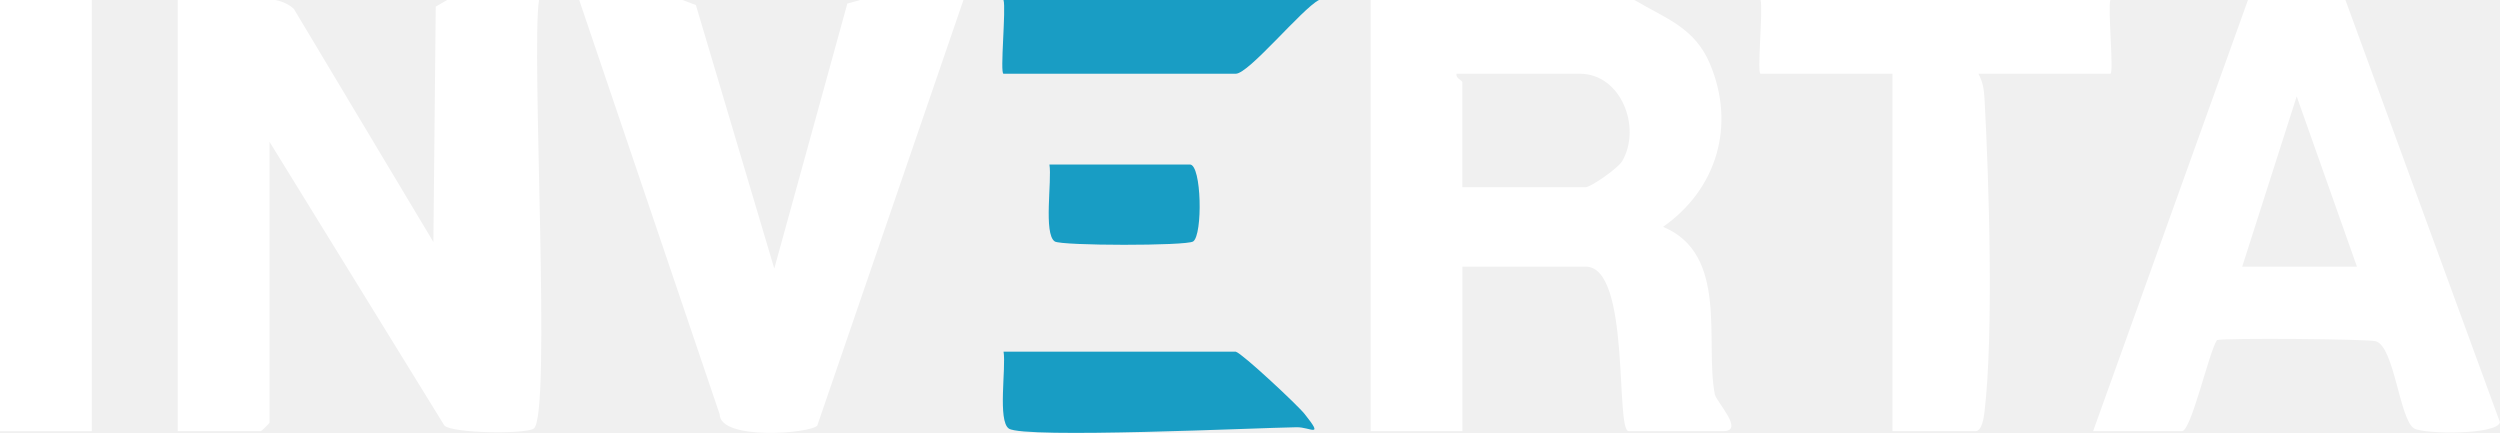
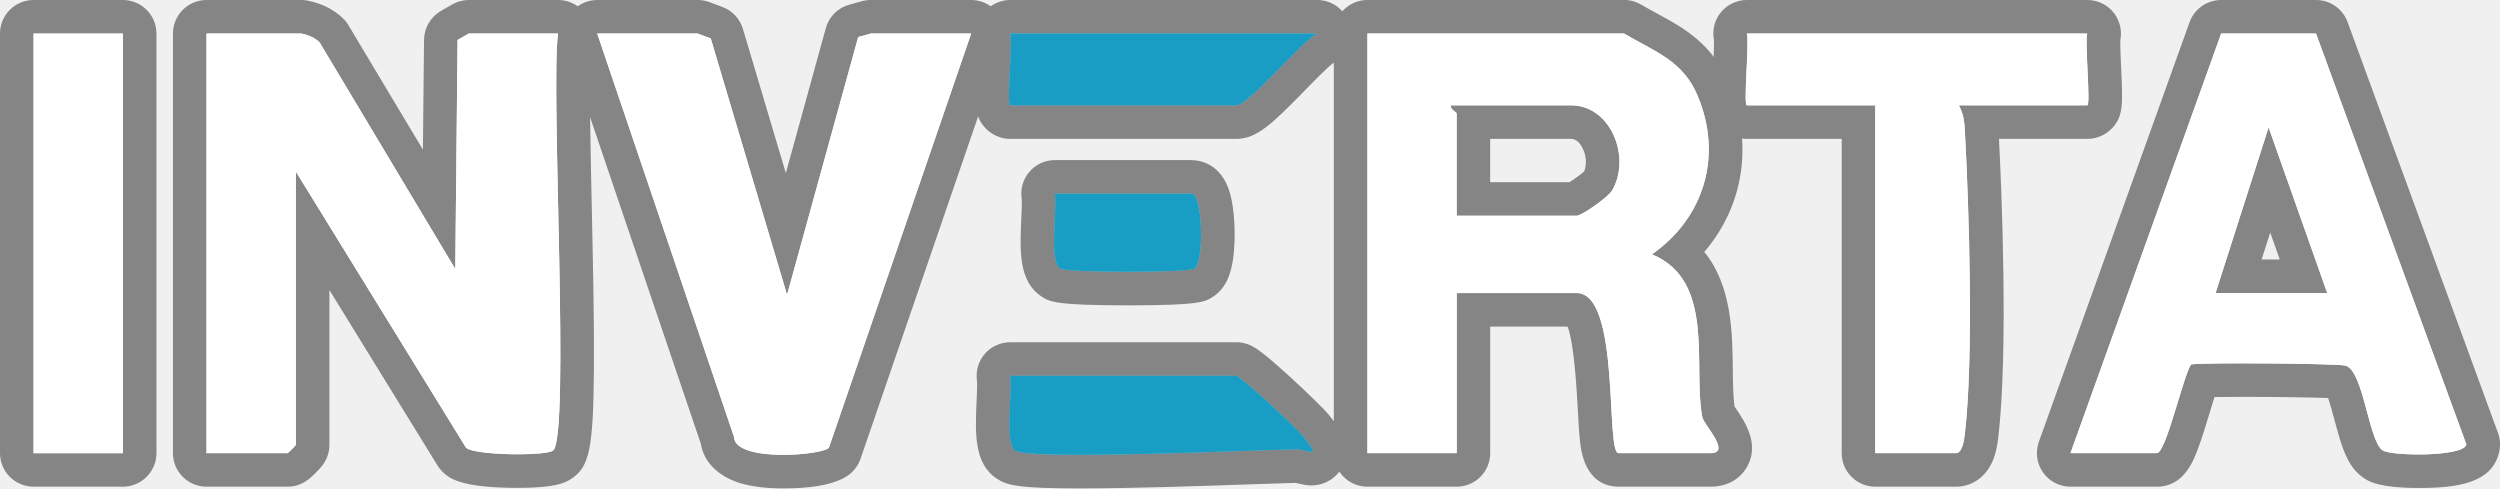
- <svg xmlns="http://www.w3.org/2000/svg" id="Layer_1" data-name="Layer 1" viewBox="0 0 434.95 75.32">
+ <svg xmlns="http://www.w3.org/2000/svg" id="Layer_2" data-name="Layer 2" viewBox="0 0 446.95 87.32">
  <defs>
    <style>
      .cls-1 {
        fill: #189dc4;
      }

      .cls-2 {
        fill: #fff;
      }

      .cls-3 {
        fill: #199dc4;
      }
+ 
+       .cls-4 {
+         opacity: .5;
+       }
+ 
+       .cls-5 {
+         fill: #191919;
+       }
    </style>
  </defs>
-   <g id="_4gLIHd.tif" data-name="4gLIHd.tif">
-     <g>
-       <path class="cls-2" d="M47.89,0c1.35.27,2.43.79,3.25,1.57l24.26,40.53.41-40.95,2.01-1.16h15.96c-1.4,8.78,2.22,72.54-.93,74.58-1.55,1-14.19.83-15.54-.54l-30.42-49.36v48.86c0,.1-1.39,1.48-1.5,1.48h-14.47V0h16.96Z" />
-       <path class="cls-2" d="M284.35,0c5.47,3.24,10.51,4.79,13.17,11.16,4.47,10.69,1.19,21.74-8.18,28.31,11.46,4.74,7.25,20.07,9,29.11.26,1.36,5.26,6.43,1.48,6.43h-16.46c-2.38,0,.4-28.62-7.48-28.62h-21.45v28.62h-15.96V0h45.89ZM254.42,32.57h21.45c.88,0,5.64-3.29,6.37-4.55,3.41-5.94-.26-15.19-7.37-15.19h-21.45c-.27.72,1,1.18,1,1.48v18.26Z" />
-       <path class="cls-2" d="M408.06,0l26.88,73.46c-.46,2.22-13.18,2.11-14.93,1.08-2.53-1.5-3.42-14.14-6.63-15.16-1.32-.42-26.29-.59-27.67-.22-1.4,2.08-4.48,15.85-6.09,15.85h-15.46L391.1,0h16.96ZM410.06,46.39l-10.48-29.62-9.48,29.62h19.95Z" />
-       <path class="cls-2" d="M118.73,0l2.34.88,13.64,45.84L147.42.62l2.24-.62h17.96l-25.43,74.04c-1.16,1.38-16.93,2.66-16.99-1.98L100.77,0h17.96Z" />
-       <path class="cls-2" d="M367.16,0c-.47,1.45.65,12.83,0,12.83h-22.95c.78,1.49.96,2.71,1.06,4.39.78,14.23,1.6,40.83,0,54.39-.12,1-.45,3.4-1.55,3.4h-14.47V12.83h-22.95c-.65,0,.47-11.38,0-12.83h60.86Z" />
-       <rect class="cls-2" x="0" y="0" width="15.97" height="75.02" />
-       <path class="cls-3" d="M229.47,0c-2.98,1.55-12.19,12.83-14.47,12.83h-40.41c-.65,0,.47-11.38,0-12.83h54.87Z" />
-       <path class="cls-1" d="M215.01,61.19c1.14.32,10.71,9.25,11.98,10.85,3.41,4.29,1.02,2.26-1.4,2.29-6.73.1-47.39,2-50.06.24-1.99-1.31-.47-10.58-.93-13.39h40.41Z" />
-       <path class="cls-1" d="M182.58,28.62h24.44c2.05,0,2.25,12.28.56,13.39-1.19.79-22.92.76-24.07,0-1.99-1.31-.47-10.58-.93-13.39Z" />
+   <g id="Layer_1-2" data-name="Layer 1">
+     <g id="_4gLIHd.tif" data-name="4gLIHd.tif" class="cls-4">
+       <g>
+         <g>
+           <path class="cls-2" d="M92.59,84.22c-9.37,0-10.86-1.51-11.42-2.08-.16-.16-.3-.34-.42-.53l-24.86-40.35v38.27c0,1.76-2.73,4.48-4.5,4.48h-14.47c-1.66,0-3-1.34-3-3V6c0-1.66,1.34-3,3-3h16.96c.2,0,.39.02.59.06,1.91.38,3.5,1.17,4.73,2.33.2.19.37.4.51.64l18.79,31.4.31-30.3c.01-1.06.58-2.04,1.5-2.57l2.01-1.16c.46-.26.97-.4,1.5-.4h15.96c.88,0,1.71.39,2.28,1.05.57.67.82,1.55.68,2.42-.54,3.36-.24,17.07.04,30.32.87,40.39.37,44.57-2.31,46.3-.56.36-1.73,1.12-7.89,1.12Z" />
+           <path class="cls-5" d="M99.78,6h0M99.78,6c-1.4,8.78,2.22,72.54-.93,74.58-.66.43-3.32.64-6.26.64-3.99,0-8.5-.39-9.28-1.18l-30.42-49.36v48.86c0,.1-1.39,1.48-1.5,1.48h-14.47V6h16.96c1.35.27,2.43.79,3.25,1.57l24.26,40.53.41-40.95,2.01-1.16h15.96M99.79,0h-15.97c-1.05,0-2.08.28-2.99.8l-2.01,1.16c-1.84,1.06-2.98,3.01-3.01,5.14l-.2,19.66-13.33-22.27c-.28-.47-.63-.9-1.02-1.27-1.65-1.56-3.74-2.6-6.2-3.1-.39-.08-.78-.12-1.18-.12h-16.96c-3.31,0-6,2.69-6,6v75.01c0,3.31,2.69,6,6,6h14.47c2.55,0,4.03-1.47,5.01-2.44.99-.98,2.49-2.46,2.49-5.04v-27.68l19.31,31.34c.24.39.52.74.83,1.06,1.1,1.11,2.93,2.97,13.56,2.97,6.5,0,8.32-.83,9.52-1.6,3.28-2.12,3.97-5.45,4.07-19.77.06-8.35-.17-18.91-.39-29.12-.26-12.33-.56-26.27-.1-29.64.07-.35.1-.72.1-1.09,0-3.31-2.68-6-6-6h0ZM99.78,12h0,0Z" />
+         </g>
+         <g>
+           <path class="cls-2" d="M289.35,84.01c-3.69,0-3.89-3.71-4.29-11.09-.22-4.09-.89-16.53-3.2-17.54h-18.45v25.63c0,1.66-1.34,3-3,3h-15.96c-1.66,0-3-1.34-3-3V6c0-1.66,1.34-3,3-3h45.89c.54,0,1.07.15,1.53.42,1.01.6,2.02,1.15,3,1.68,4.35,2.35,8.84,4.79,11.4,10.9,4.41,10.54,2.12,21.53-5.76,29.08,6.12,5.04,6.2,13.71,6.27,20.89.03,2.88.05,5.6.44,7.79.15.26.47.74.7,1.08,1.39,2.07,3.13,4.64,1.84,7.07-.42.79-1.49,2.1-3.96,2.1h-16.46ZM281.4,35.57c1.07-.54,3.65-2.38,4.29-3.13,1.22-2.21,1.11-5.3-.28-7.72-.63-1.08-2.05-2.89-4.53-2.89h-17.45v13.74h17.98Z" />
+           <path class="cls-5" d="M290.35,6c5.47,3.24,10.51,4.79,13.17,11.16,4.47,10.69,1.19,21.74-8.18,28.31,11.46,4.74,7.25,20.07,9,29.11.26,1.36,5.26,6.43,1.48,6.43h-16.46c-2.38,0,.4-28.62-7.48-28.62h-21.45v28.62h-15.96V6h45.89M260.42,38.57h21.45c.88,0,5.64-3.29,6.37-4.55,3.41-5.94-.26-15.19-7.37-15.19h-21.45c-.27.72,1,1.18,1,1.48v18.26M290.35,0h-45.89c-3.31,0-6,2.69-6,6v75.01c0,3.31,2.69,6,6,6h15.96c3.31,0,6-2.69,6-6v-22.62h13.83c1.19,3.1,1.62,11.08,1.82,14.7.13,2.47.25,4.6.46,6.29.83,6.64,4.63,7.63,6.82,7.63h16.46c4.19,0,6.02-2.58,6.61-3.7,2.14-4.02-.45-7.86-2-10.16-.1-.14-.21-.32-.32-.48-.26-1.87-.28-4.24-.31-6.73-.06-6.24-.14-14.86-5.1-20.9,7.09-8.27,8.86-19.45,4.36-30.21-2.96-7.08-8.16-9.9-12.74-12.38-.96-.52-1.95-1.06-2.9-1.62-.93-.55-1.98-.84-3.06-.84h0ZM266.42,24.83h14.45c.75,0,1.4.47,1.93,1.4.79,1.36.94,3.15.41,4.43-.59.53-1.79,1.39-2.62,1.91h-14.18v-7.74h0Z" />
+         </g>
+         <g>
+           <path class="cls-2" d="M432.37,84.25c-3.96,0-6.61-.38-7.88-1.13-2.22-1.31-3.1-4.59-4.21-8.74-.52-1.92-1.35-5.03-2.04-6.12-2.17-.15-9.45-.3-17.29-.3-3.63,0-5.9.04-7.22.08-.44,1.25-1.02,3.15-1.48,4.67-2.44,8-3.44,11.31-6.62,11.31h-15.46c-.98,0-1.89-.48-2.45-1.27-.56-.8-.7-1.82-.37-2.74l26.94-75.01c.43-1.19,1.56-1.99,2.82-1.99h16.96c1.26,0,2.38.79,2.82,1.97l26.88,73.46c.19.52.23,1.09.12,1.64-.43,2.07-2.13,4.18-11.51,4.18ZM411.82,49.39l-6.09-17.22-5.51,17.22h11.6Z" />
+           <path class="cls-5" d="M414.06,6l26.88,73.46c-.26,1.28-4.61,1.79-8.57,1.79-2.91,0-5.61-.27-6.36-.71-2.53-1.5-3.42-14.14-6.63-15.16-.82-.26-10.71-.42-18.45-.42-4.76,0-8.7.06-9.22.2-1.4,2.08-4.48,15.85-6.09,15.85h-15.46l26.94-75.01h16.96M396.11,52.39h19.95l-10.48-29.62-9.48,29.62M414.06,0h-16.96c-2.53,0-4.79,1.59-5.65,3.97l-26.94,75.01c-.66,1.84-.38,3.88.74,5.48,1.12,1.6,2.95,2.55,4.91,2.55h15.46c4.8,0,6.53-4.63,7.36-6.86.72-1.92,1.44-4.29,2.13-6.58.23-.77.52-1.71.8-2.59,1.25-.02,2.9-.03,5.03-.03,6.17,0,12.12.1,15.28.21.41,1.21.85,2.85,1.16,3.99,1.29,4.81,2.31,8.61,5.59,10.55.71.42,2.61,1.54,9.41,1.54s13.25-.78,14.45-6.57c.23-1.09.14-2.23-.24-3.28L419.7,3.94c-.87-2.37-3.12-3.94-5.63-3.94h0ZM404.33,46.39l1.54-4.82,1.71,4.82h-3.25Z" />
+         </g>
+         <g>
+           <path class="cls-2" d="M140.03,84.32c-9.08,0-11.48-2.96-11.79-5.66L103.93,6.96c-.31-.92-.16-1.93.4-2.71.56-.79,1.47-1.25,2.44-1.25h17.96c.36,0,.72.06,1.05.19l2.33.88c.88.33,1.55,1.05,1.82,1.95l10.65,35.81,9.93-36.01c.28-1.02,1.08-1.81,2.1-2.09l2.24-.62c.26-.07.53-.11.8-.11h17.96c.97,0,1.88.47,2.44,1.26.56.79.71,1.8.4,2.72l-25.42,74.04c-.12.35-.3.67-.54.95-1.78,2.12-7.91,2.35-10.46,2.35Z" />
+           <path class="cls-5" d="M173.62,6h0M173.62,6l-25.43,74.04c-.55.65-4.31,1.28-8.16,1.28-4.34,0-8.79-.8-8.82-3.26L106.77,6h17.96l2.34.88,13.64,45.84,12.72-46.1,2.24-.62h17.96M173.62,0h-17.96c-.54,0-1.07.07-1.59.22l-2.24.62c-2.04.56-3.63,2.15-4.19,4.19l-7.15,25.92-7.67-25.78c-.54-1.8-1.88-3.25-3.64-3.91l-2.34-.88c-.67-.25-1.39-.38-2.11-.38h-17.96c-1.93,0-3.75.93-4.88,2.5-1.13,1.57-1.43,3.59-.81,5.42l24.22,71.43c.75,4.73,5.43,6.54,6.94,7,2.1.64,4.72.97,7.78.97,9.89,0,12.05-2.57,12.76-3.42.47-.56.84-1.21,1.08-1.91l25.36-73.84c.26-.67.4-1.39.4-2.15,0-3.31-2.68-6-6-6h0ZM173.62,12h0,0Z" />
+         </g>
+         <g>
+           <path class="cls-2" d="M335.24,84.01c-1.66,0-3-1.34-3-3V21.83h-19.95c-.82,0-1.65-.36-2.22-.95-1.16-1.22-1.11-2.47-.83-8.48.09-1.95.23-4.87.14-5.66-.22-.86-.04-1.78.48-2.5.56-.78,1.47-1.24,2.43-1.24h60.86c.96,0,1.86.46,2.43,1.24.53.72.7,1.64.48,2.5-.09.79.04,3.72.14,5.66.28,6.01.34,7.26-.83,8.48-.57.59-1.4.95-2.22.95h-18.99c.04.39.07.8.1,1.22.76,13.87,1.62,41.04-.02,54.91-.48,4.02-2,6.05-4.53,6.05h-14.47Z" />
+           <path class="cls-5" d="M373.16,6c-.47,1.45.65,12.83,0,12.83h-22.95c.78,1.49.96,2.71,1.06,4.39.78,14.23,1.6,40.83,0,54.39-.12,1-.45,3.4-1.55,3.4h-14.47V18.83h-22.95c-.65,0,.47-11.38,0-12.83h60.86M373.16,0h-60.86c-1.92,0-3.72.92-4.85,2.47-.99,1.36-1.35,3.06-1.03,4.69.04.91-.08,3.51-.15,5.1-.3,6.39-.4,8.54,1.65,10.69,1.14,1.19,2.74,1.88,4.39,1.88h16.95v56.18c0,3.31,2.69,6,6,6h14.47c2.45,0,5.54-1.44,6.85-5.48.39-1.2.56-2.41.66-3.22,1.85-15.65.57-45.07.14-53.48h15.8c1.65,0,3.25-.69,4.39-1.88,2.05-2.15,1.95-4.3,1.65-10.69-.07-1.59-.19-4.19-.15-5.1.32-1.63-.05-3.33-1.03-4.69-1.13-1.55-2.93-2.47-4.85-2.47h0ZM373.16,12h0,0Z" />
+         </g>
+         <g>
+           <path class="cls-2" d="M6,84.01c-1.66,0-3-1.34-3-3V6c0-1.66,1.34-3,3-3h15.96c1.66,0,3,1.34,3,3v75.02c0,.8-.31,1.56-.87,2.12s-1.33.88-2.12.88H6Z" />
+           <path class="cls-5" d="M21.96,6v75.02s-15.96,0-15.96,0V6h15.96M21.96,0H6C2.69,0,0,2.69,0,6v75.01c0,3.31,2.69,6,6,6h15.97s0,0,0,0c1.59,0,3.12-.63,4.24-1.76,1.13-1.13,1.76-2.65,1.76-4.24V6c0-3.31-2.69-6-6.01-6h0Z" />
+         </g>
+         <g>
+           <path class="cls-3" d="M180.6,21.83c-.82,0-1.65-.36-2.22-.95-1.16-1.22-1.11-2.47-.83-8.48.09-1.95.23-4.87.14-5.66-.22-.86-.04-1.78.48-2.5.56-.78,1.47-1.24,2.43-1.24h54.87c1.38,0,2.59.94,2.91,2.29s-.3,2.74-1.53,3.37c-.91.48-3.82,3.46-5.75,5.43-5.61,5.73-7.78,7.74-10.1,7.74h-40.41Z" />
+           <path class="cls-5" d="M235.47,6c-2.98,1.55-12.19,12.83-14.47,12.83h-40.41c-.65,0,.47-11.38,0-12.83h54.87M235.47,0h-54.87c-1.92,0-3.72.92-4.85,2.47-.99,1.36-1.35,3.06-1.03,4.69.04.91-.08,3.51-.15,5.1-.3,6.39-.4,8.54,1.65,10.69,1.14,1.19,2.74,1.88,4.39,1.88h40.41c3.64,0,6.38-2.65,12.24-8.64,1.68-1.72,4.21-4.31,5.12-4.93,2.37-1.3,3.58-4.04,2.94-6.68-.66-2.69-3.06-4.58-5.83-4.58h0ZM235.47,12h0,0Z" />
+         </g>
+         <g>
+           <path class="cls-1" d="M193.04,84.32c-10.45,0-12.09-.54-13.16-1.24-2.72-1.79-2.52-6.21-2.29-11.34.07-1.51.15-3.4.04-4.07-.14-.87.1-1.76.67-2.43.57-.67,1.41-1.06,2.29-1.06h40.41c.28,0,.55.04.82.11,2.42.69,12.81,10.99,13.51,11.87,1.68,2.12,3.01,3.79,2.04,5.82-.53,1.11-1.66,1.79-2.94,1.79-.55,0-1.03-.12-1.54-.24-.42-.1-.89-.21-1.23-.21-1.4.02-4.33.12-8.02.25-8.48.29-21.29.74-30.59.74Z" />
+           <path class="cls-5" d="M221.01,67.19c1.14.32,10.71,9.25,11.98,10.85,1.76,2.21,1.98,2.74,1.44,2.74-.49,0-1.62-.45-2.77-.45-.02,0-.04,0-.07,0-4.62.07-25.21.99-38.55.99-6.1,0-10.67-.19-11.51-.74-1.99-1.31-.47-10.58-.93-13.39h40.41M221.01,61.19h-40.41c-1.76,0-3.44.77-4.58,2.12-1.13,1.33-1.62,3.09-1.35,4.82.06.56-.02,2.31-.07,3.48-.26,5.79-.51,11.25,3.63,13.98,1.79,1.18,3.83,1.73,14.81,1.73,9.36,0,22.21-.44,30.71-.74,3.6-.12,6.46-.22,7.85-.25.13.02.4.08.59.13.6.14,1.34.32,2.24.32,2.44,0,4.6-1.34,5.64-3.49,1.8-3.72-.62-6.77-2.39-8.99-1.29-1.62-5.79-5.77-6.68-6.59-6.19-5.68-7.15-5.95-8.36-6.3-.53-.15-1.09-.23-1.64-.23h0Z" />
+         </g>
+         <g>
+           <path class="cls-1" d="M201.7,51.59c-12.2,0-13.1-.6-13.83-1.07-2.72-1.79-2.52-6.21-2.29-11.34.07-1.51.15-3.4.04-4.07-.14-.87.1-1.76.67-2.43.57-.67,1.41-1.06,2.29-1.06h24.44c1.07,0,3,.47,3.93,3.6.7,2.34,1.85,12.94-1.72,15.3-.72.48-1.63,1.08-13.54,1.08Z" />
+           <path class="cls-5" d="M213.03,34.62c2.05,0,2.25,12.28.56,13.39-.59.39-6.22.58-11.89.58s-11.6-.2-12.18-.58c-1.99-1.31-.47-10.58-.93-13.39h24.44M213.03,28.62h-24.44c-1.76,0-3.44.77-4.58,2.12-1.13,1.33-1.62,3.1-1.35,4.82.06.56-.02,2.31-.07,3.48-.26,5.79-.51,11.25,3.63,13.98,1.38.91,2.38,1.57,15.48,1.57s13.81-.66,15.2-1.57c2.49-1.64,3.63-4.6,3.81-9.87.04-1.25.1-5.56-.87-8.79-1.6-5.32-5.61-5.73-6.81-5.73h0Z" />
+         </g>
+       </g>
+     </g>
+     <g id="_4gLIHd.tif-2" data-name="4gLIHd.tif">
+       <g>
+         <path class="cls-2" d="M53.89,6c1.35.27,2.43.79,3.25,1.57l24.26,40.53.41-40.95,2.01-1.16h15.96c-1.4,8.78,2.22,72.54-.93,74.58-1.55,1-14.19.83-15.54-.54l-30.42-49.36v48.86c0,.1-1.39,1.48-1.5,1.48h-14.47V6h16.96Z" />
+         <path class="cls-2" d="M290.35,6c5.47,3.24,10.51,4.79,13.17,11.16,4.47,10.69,1.19,21.74-8.18,28.31,11.46,4.74,7.25,20.07,9,29.11.26,1.36,5.26,6.43,1.48,6.43h-16.46c-2.38,0,.4-28.62-7.48-28.62h-21.45v28.62h-15.96V6h45.89ZM260.42,38.57h21.45c.88,0,5.64-3.29,6.37-4.55,3.41-5.94-.26-15.19-7.37-15.19h-21.45c-.27.72,1,1.18,1,1.48v18.26Z" />
+         <path class="cls-2" d="M414.06,6l26.88,73.46c-.46,2.22-13.18,2.11-14.93,1.08-2.53-1.5-3.42-14.14-6.63-15.16-1.32-.42-26.29-.59-27.67-.22-1.4,2.08-4.48,15.85-6.09,15.85h-15.46l26.94-75.01h16.96ZM416.06,52.39l-10.48-29.62-9.48,29.62h19.95Z" />
+         <path class="cls-2" d="M124.73,6l2.34.88,13.64,45.84,12.72-46.1,2.24-.62h17.96l-25.43,74.04c-1.16,1.38-16.93,2.66-16.99-1.98L106.77,6h17.96Z" />
+         <path class="cls-2" d="M373.16,6c-.47,1.45.65,12.83,0,12.83h-22.95c.78,1.49.96,2.71,1.06,4.39.78,14.23,1.6,40.83,0,54.39-.12,1-.45,3.4-1.55,3.4h-14.47V18.83h-22.95c-.65,0,.47-11.38,0-12.83h60.86Z" />
+         <rect class="cls-2" x="6" y="6" width="15.97" height="75.02" />
+         <path class="cls-3" d="M235.47,6c-2.98,1.55-12.19,12.83-14.47,12.83h-40.41c-.65,0,.47-11.38,0-12.83h54.87Z" />
+         <path class="cls-1" d="M221.01,67.19c1.14.32,10.71,9.25,11.98,10.85,3.41,4.29,1.02,2.26-1.4,2.29-6.73.1-47.39,2-50.06.24-1.99-1.31-.47-10.58-.93-13.39h40.41Z" />
+         <path class="cls-1" d="M188.58,34.62h24.44c2.05,0,2.25,12.28.56,13.39-1.19.79-22.92.76-24.07,0-1.99-1.31-.47-10.58-.93-13.39Z" />
+       </g>
    </g>
  </g>
</svg>
